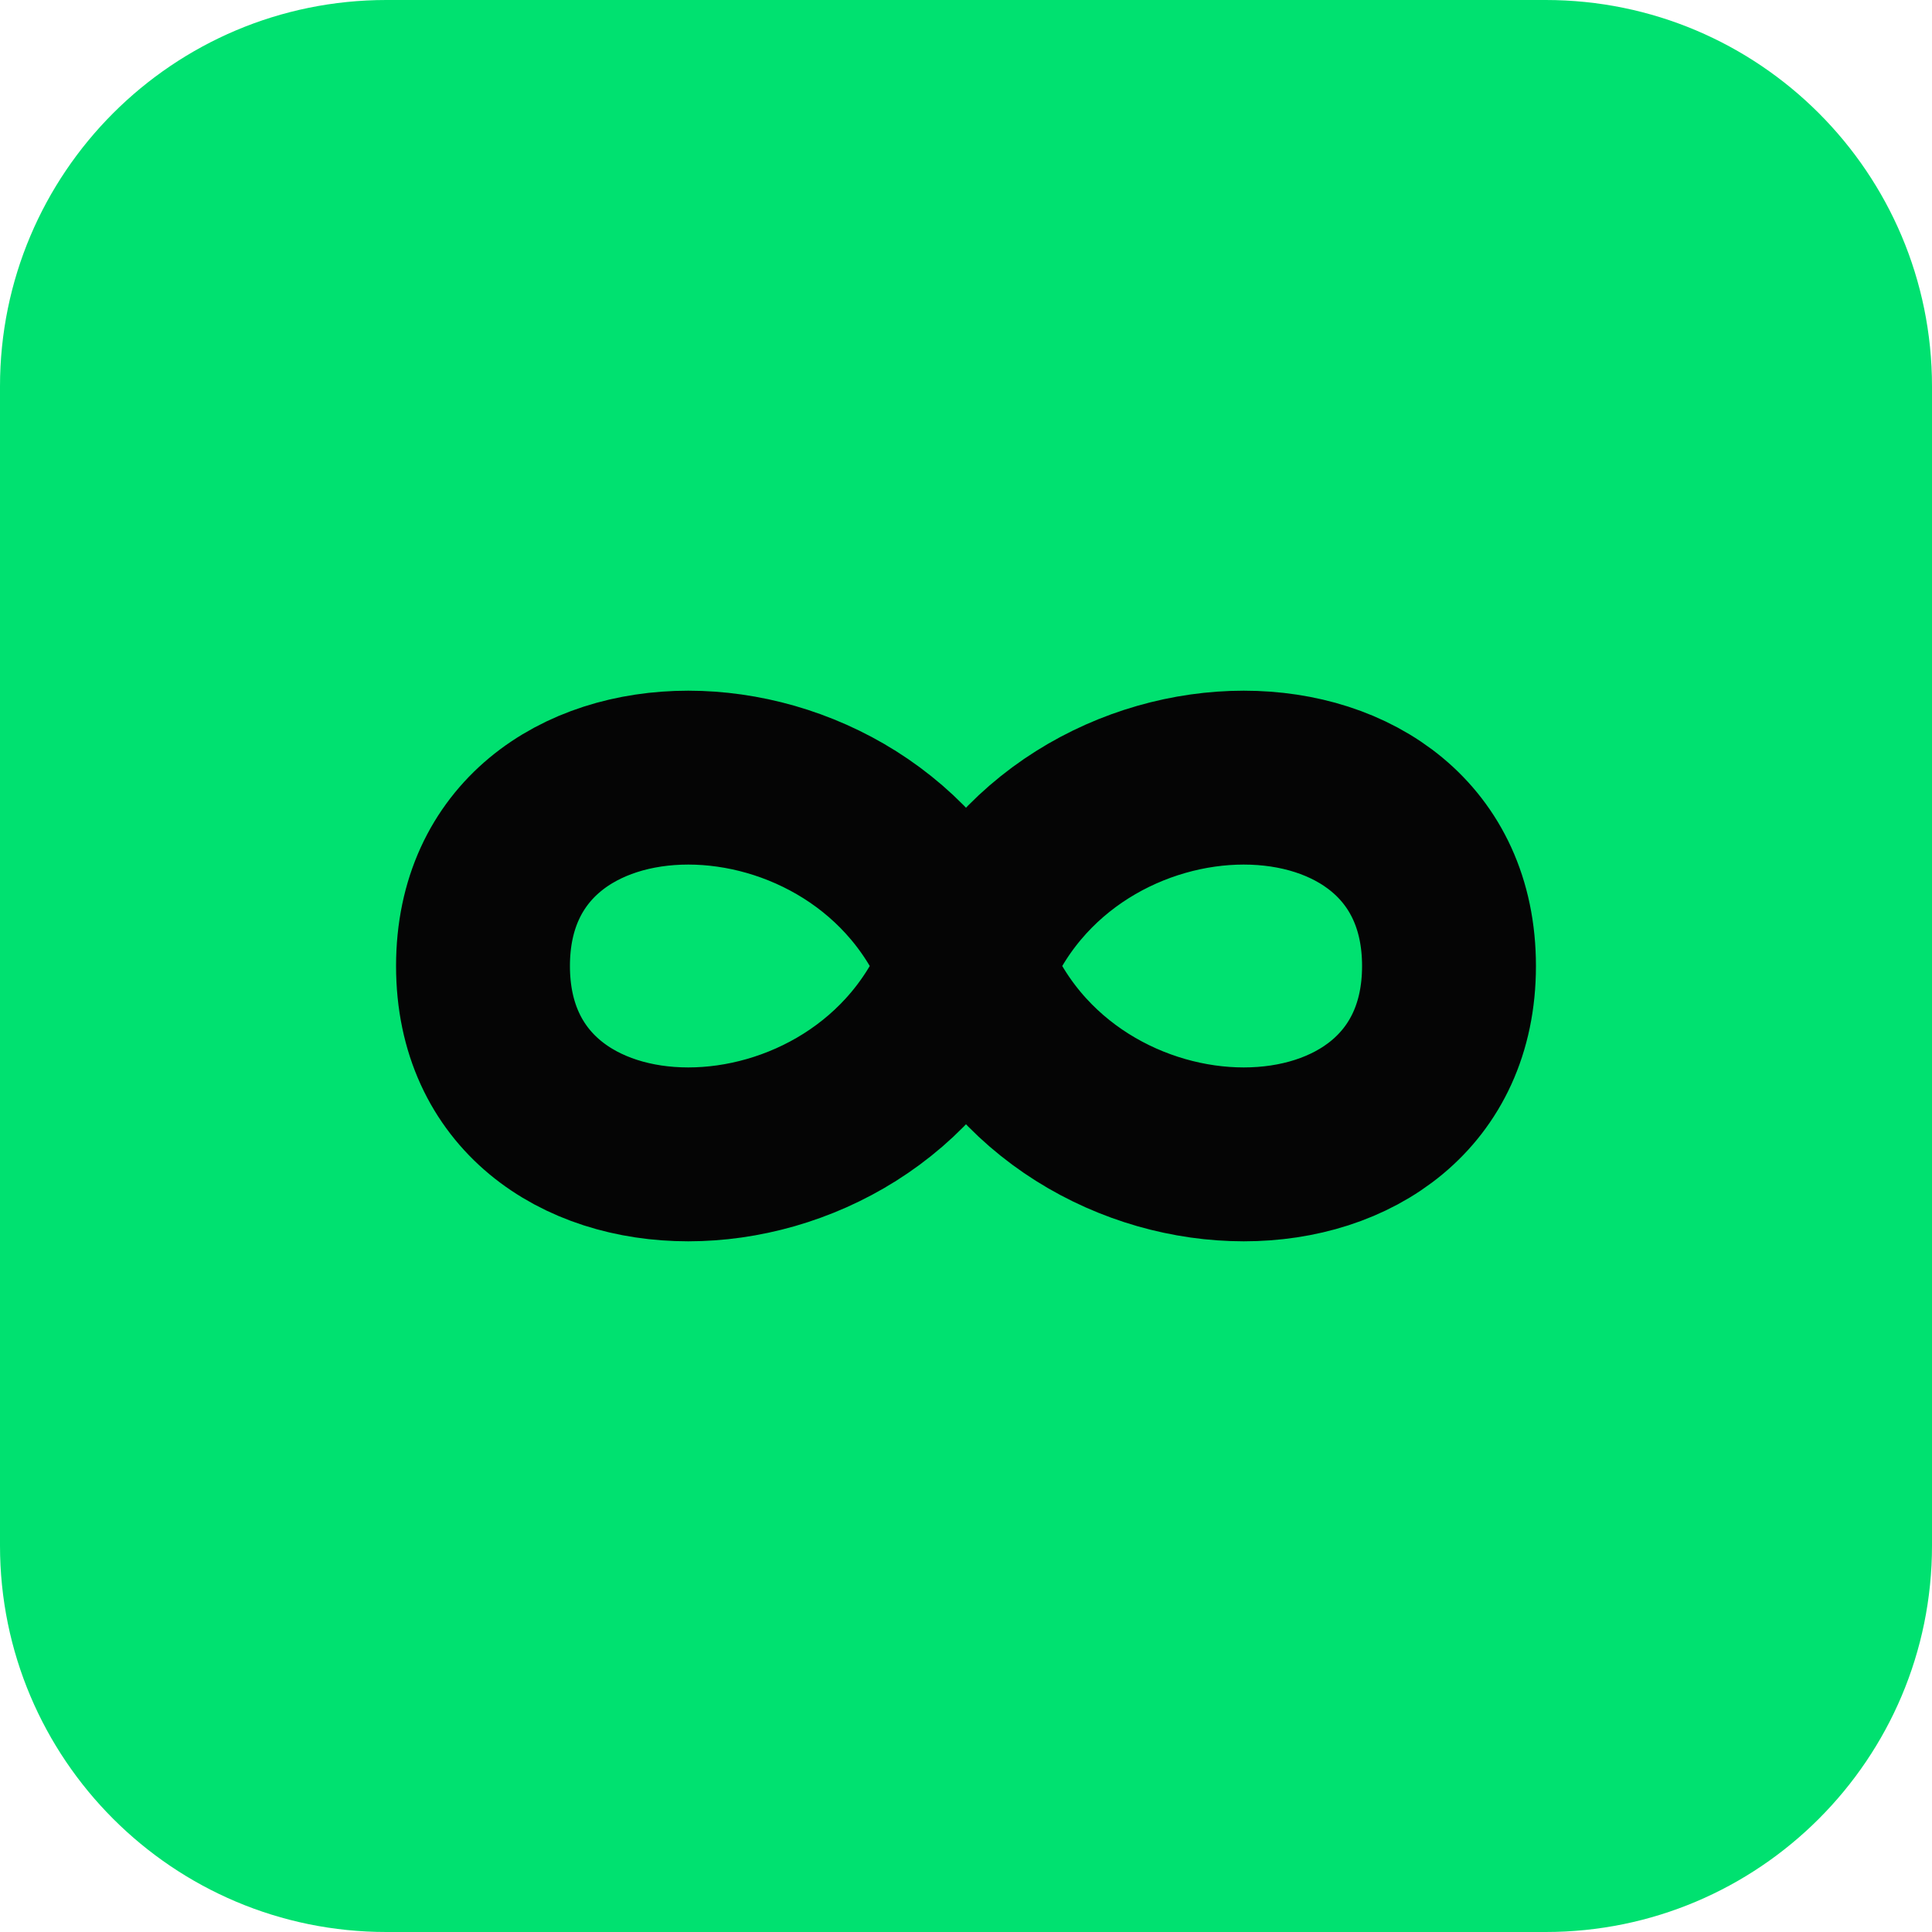
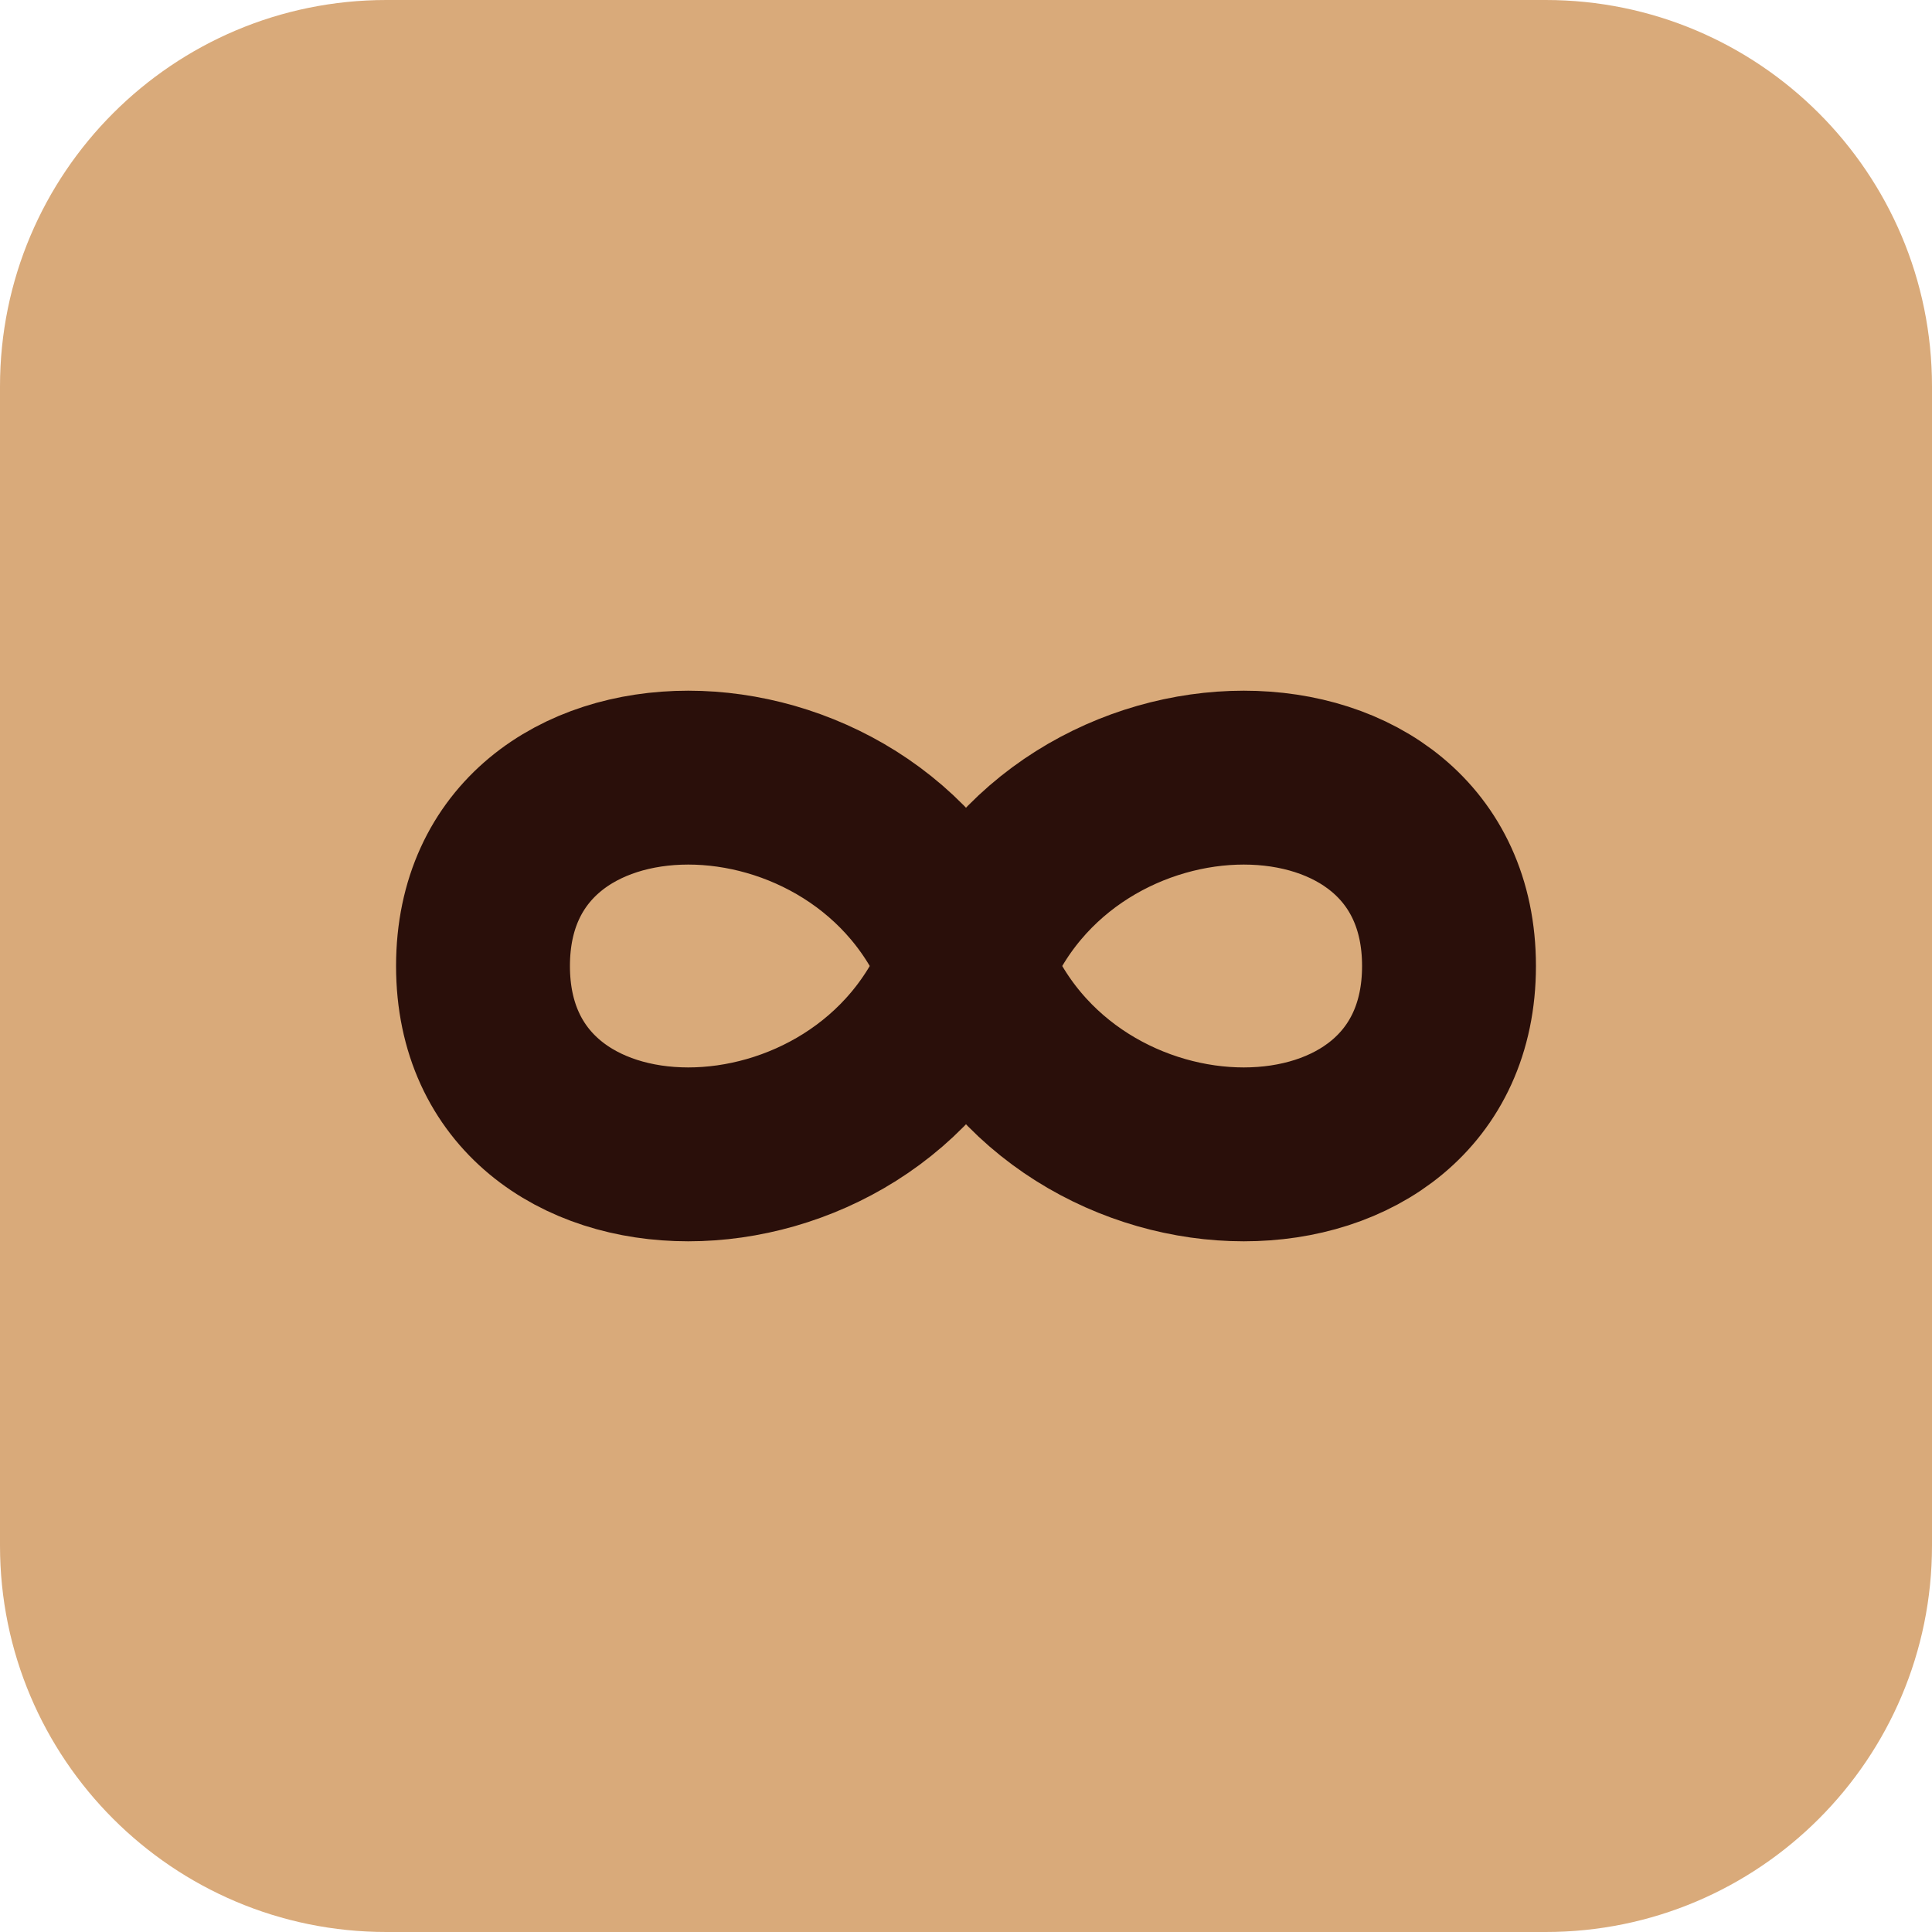
<svg xmlns="http://www.w3.org/2000/svg" viewBox="0 0 100 100" width="100" height="100">
-   <rect width="100" height="100" rx="20" fill="#00e170" />
+   <rect width="100" height="100" rx="20" fill="#d9aa7a" />
  <g transform="translate(0,25)">
-     <path d="M25 25 C25 12, 45 12, 50 25 C55 38, 75 38, 75 25 C75 12, 55 12, 50 25 C45 38, 25 38, 25 25 Z" fill="none" stroke="#050505" stroke-width="9" stroke-linecap="round" stroke-linejoin="round" />
+     <path d="M25 25 C25 12, 45 12, 50 25 C55 38, 75 38, 75 25 C75 12, 55 12, 50 25 C45 38, 25 38, 25 25 Z" fill="none" stroke="#2a0f0a" stroke-width="9" stroke-linecap="round" stroke-linejoin="round" />
  </g>
</svg>
